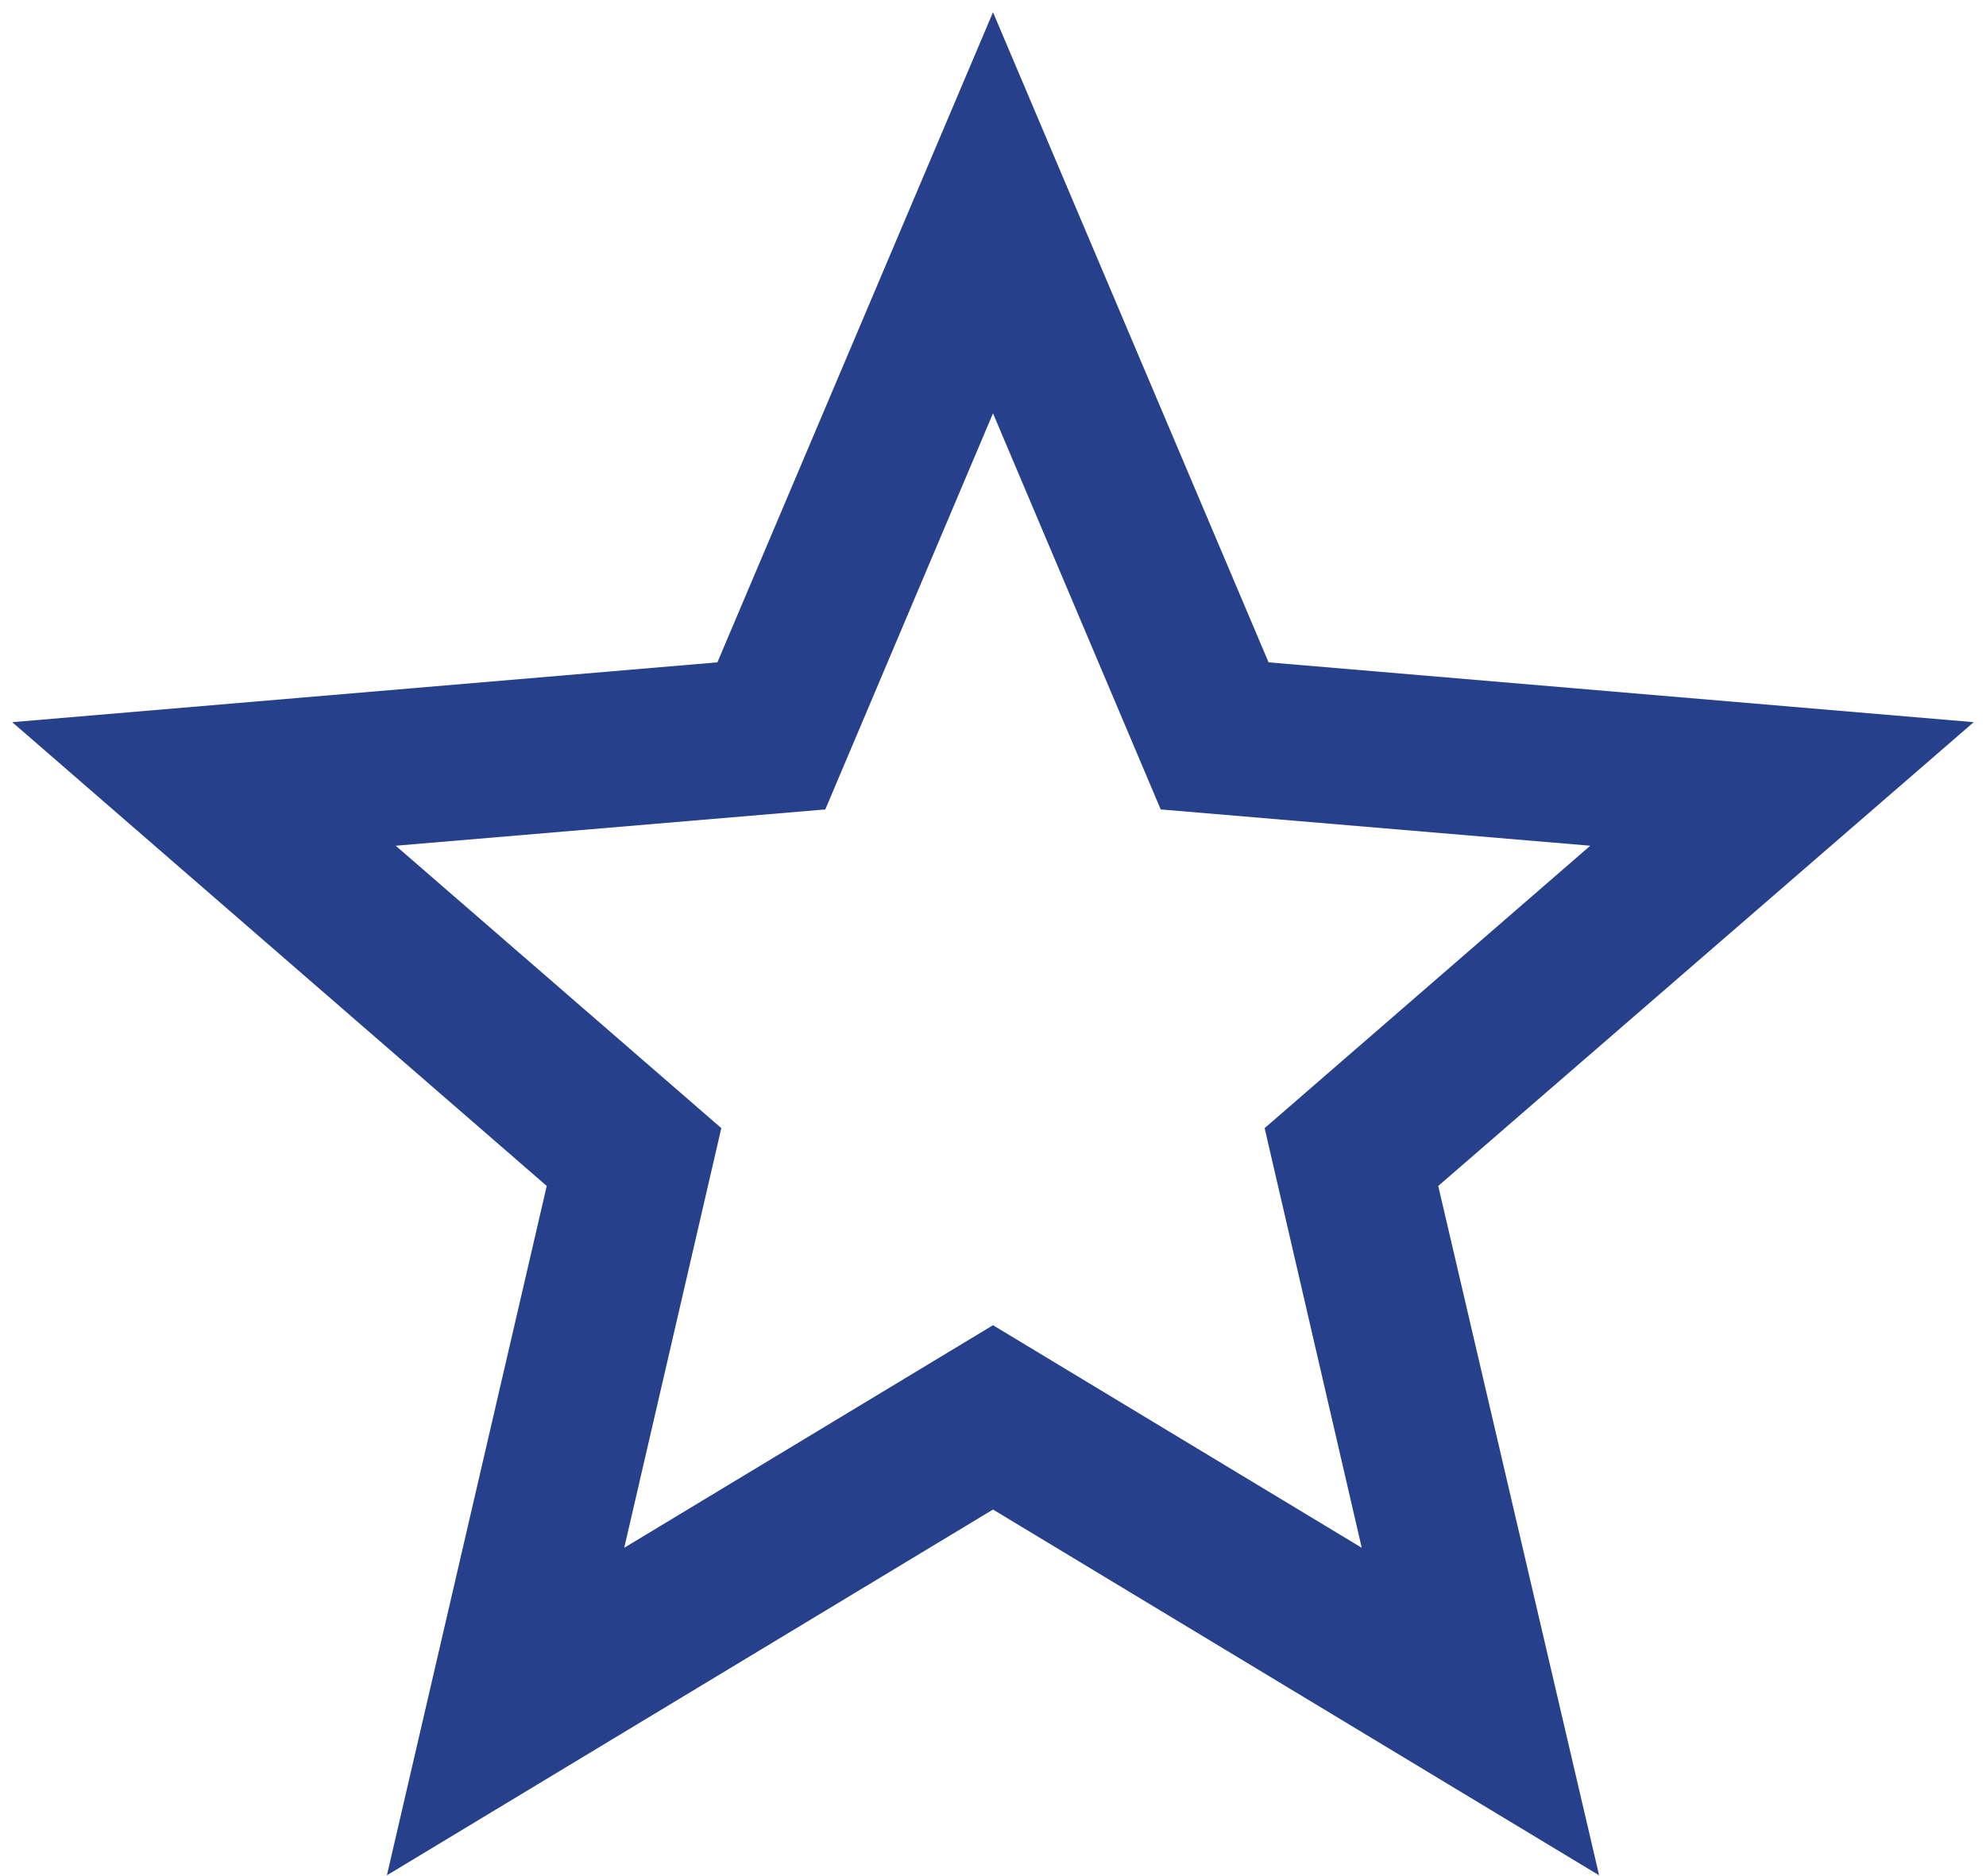
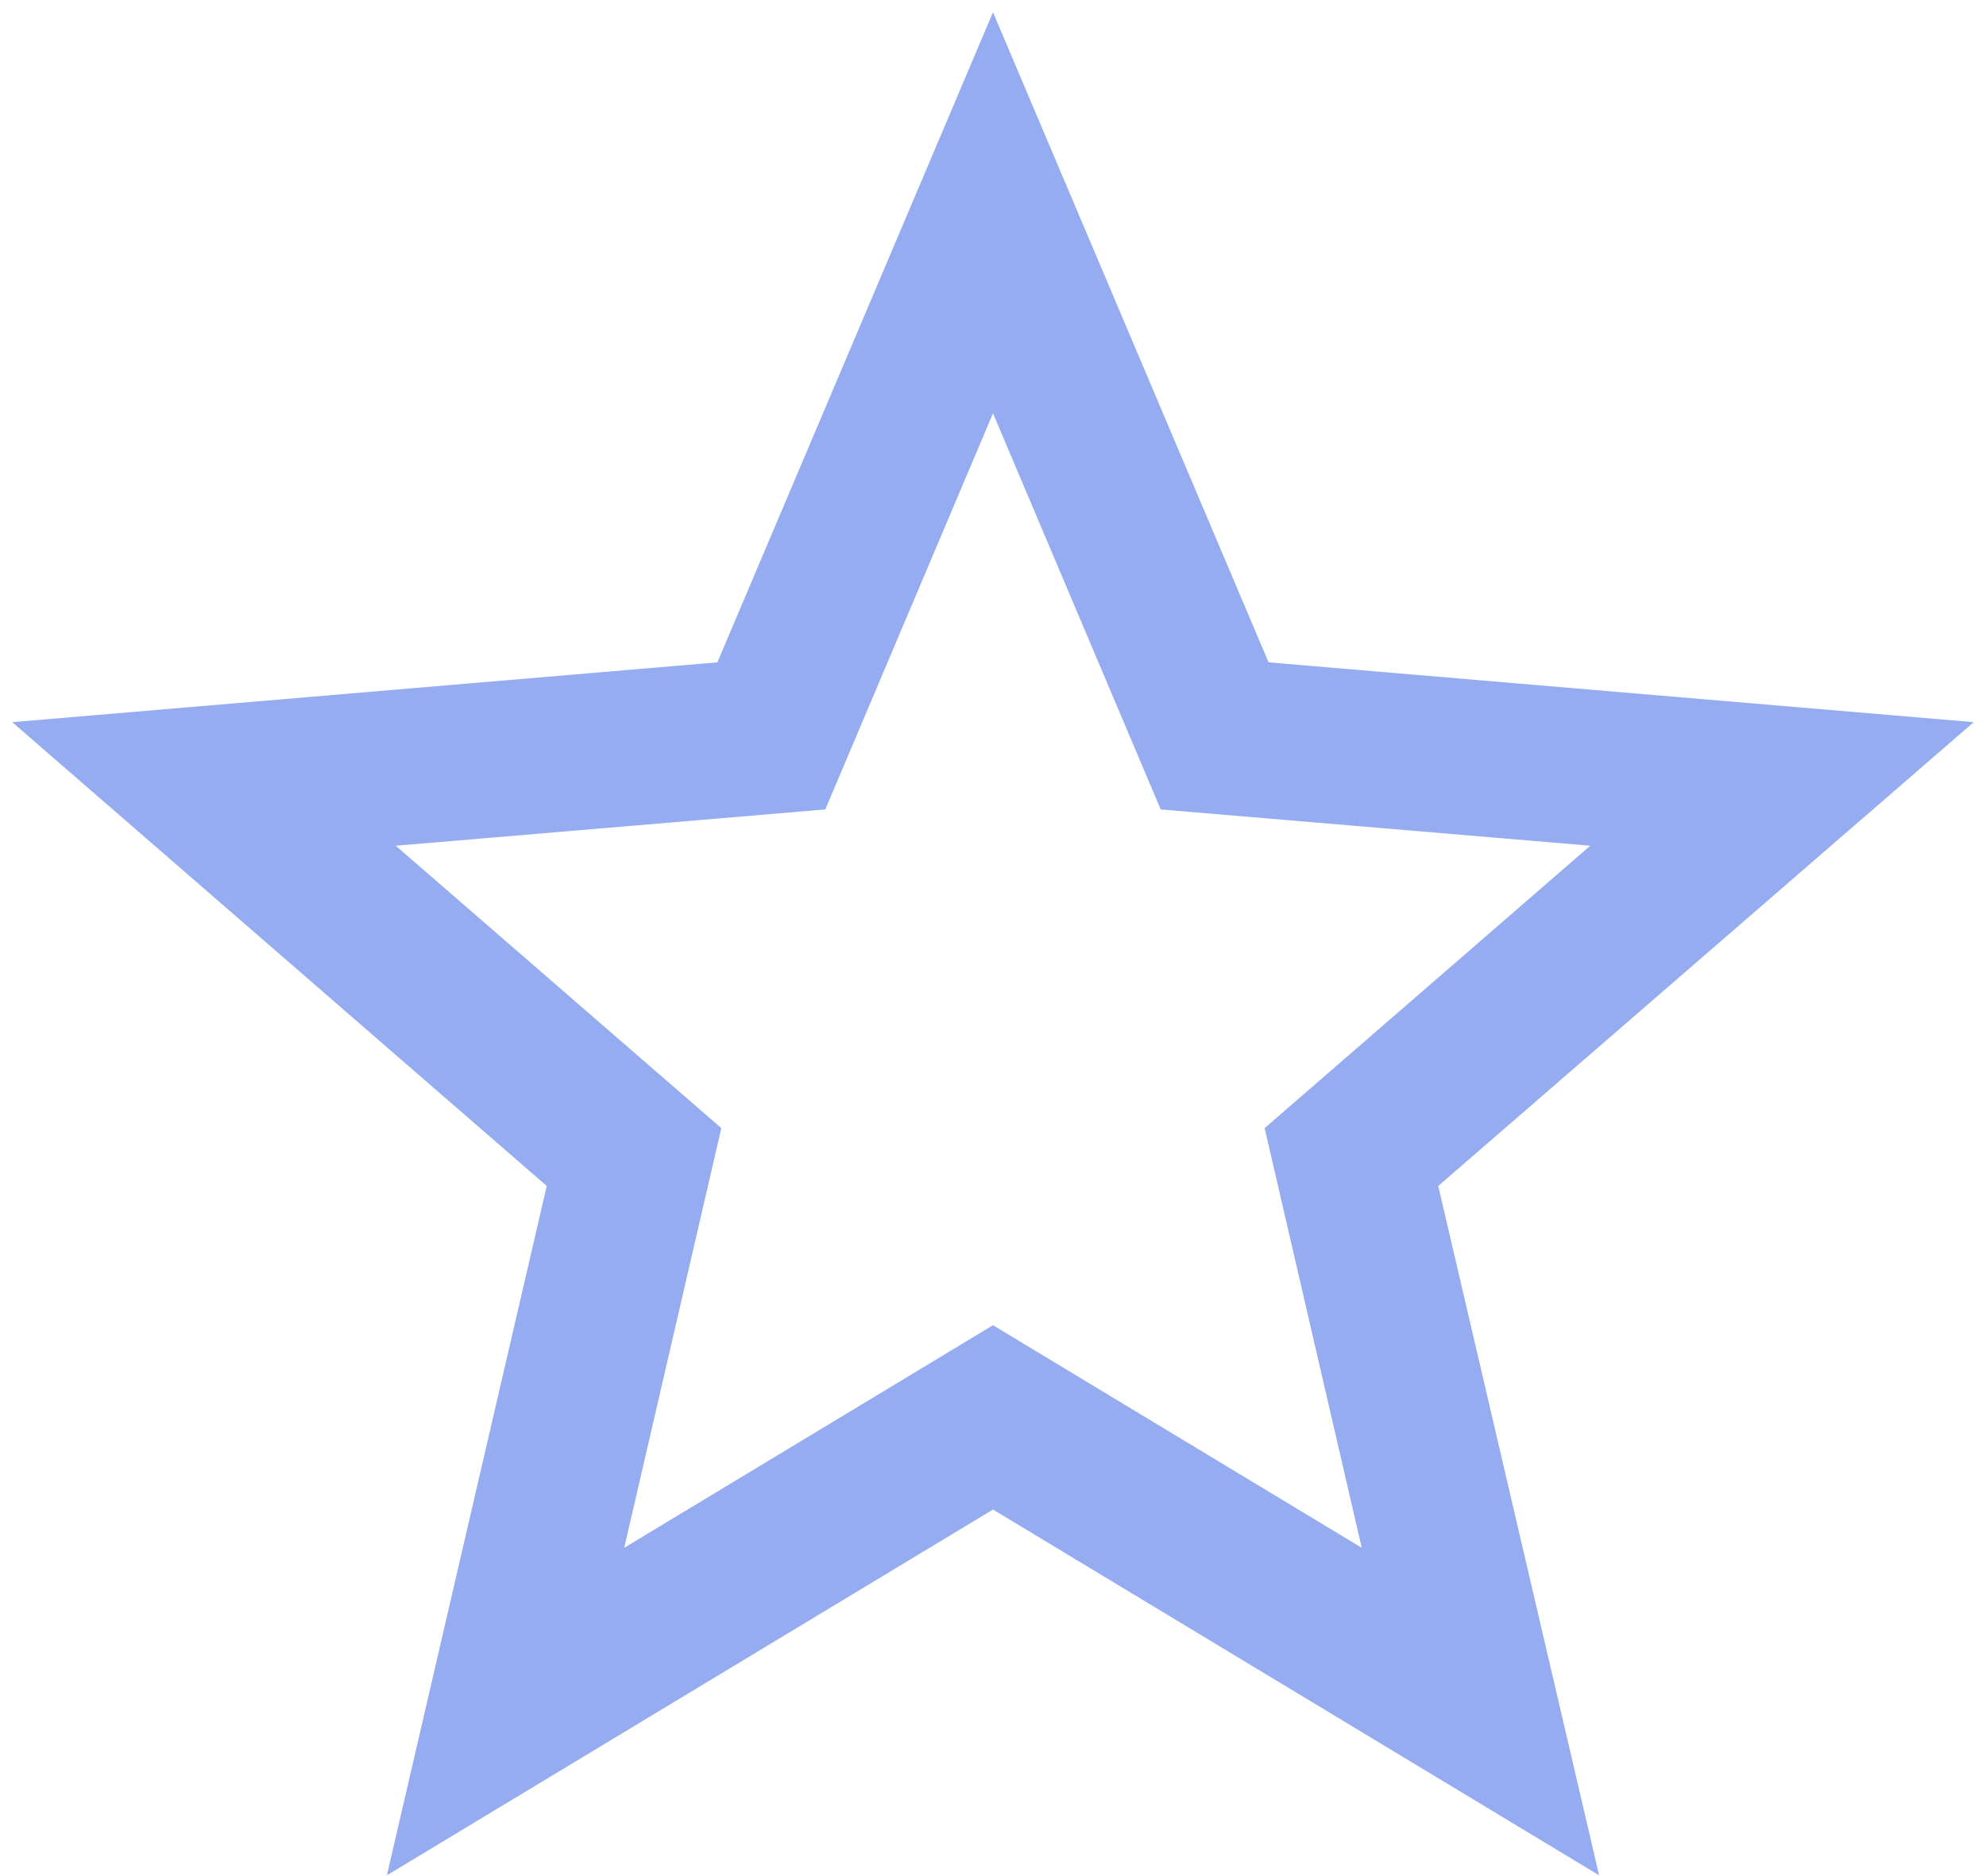
<svg xmlns="http://www.w3.org/2000/svg" width="54" height="51" viewBox="0 0 54 51" fill="none">
-   <path d="M27 36.04L16.973 42.093L19.613 30.68L10.76 23L22.44 22.013L27 11.24L31.56 22.013L43.24 23L34.386 30.68L37.026 42.093M53.666 19.64L34.493 18.013L27 0.333L19.506 18.013L0.333 19.64L14.866 32.253L10.52 51L27 41.053L43.48 51L39.106 32.253L53.666 19.64Z" fill="#26408B" />
+   <path d="M27 36.04L16.973 42.093L19.613 30.68L10.76 23L22.44 22.013L27 11.24L31.56 22.013L43.24 23L34.386 30.68L37.026 42.093M53.666 19.64L34.493 18.013L27 0.333L19.506 18.013L0.333 19.64L14.866 32.253L10.52 51L27 41.053L43.48 51L39.106 32.253L53.666 19.64Z" fill="#95ACF1" />
</svg>
